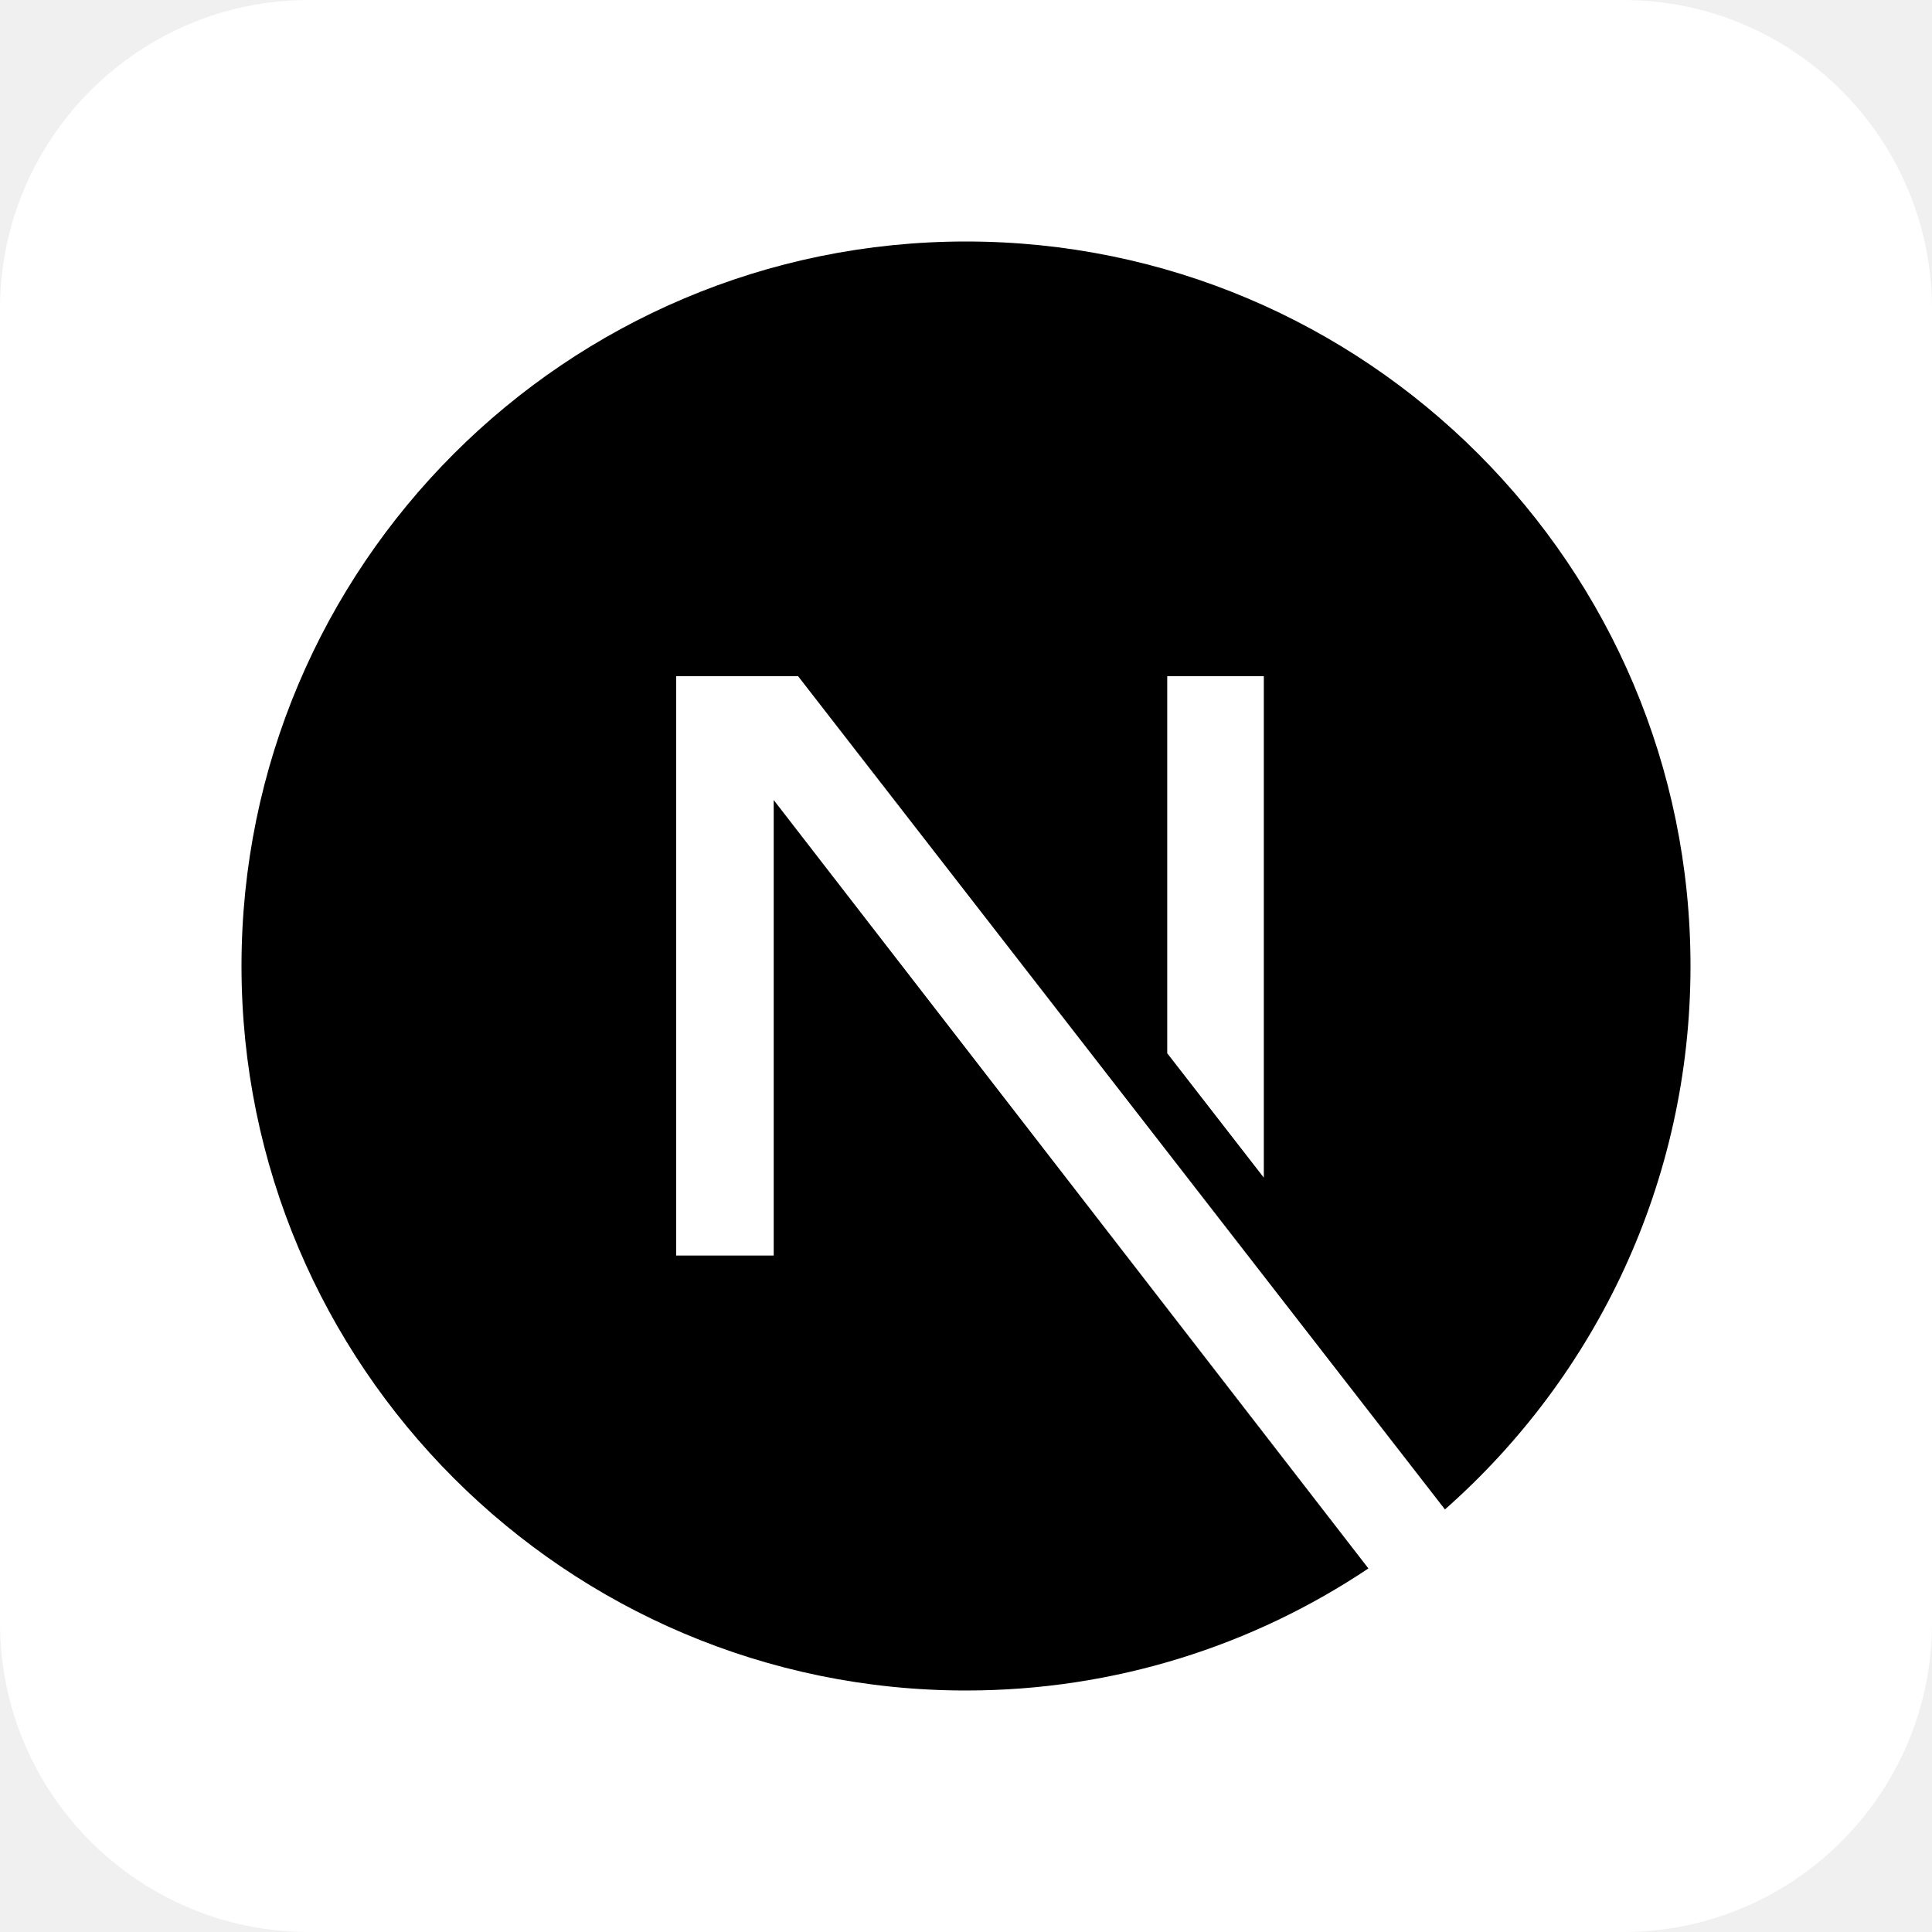
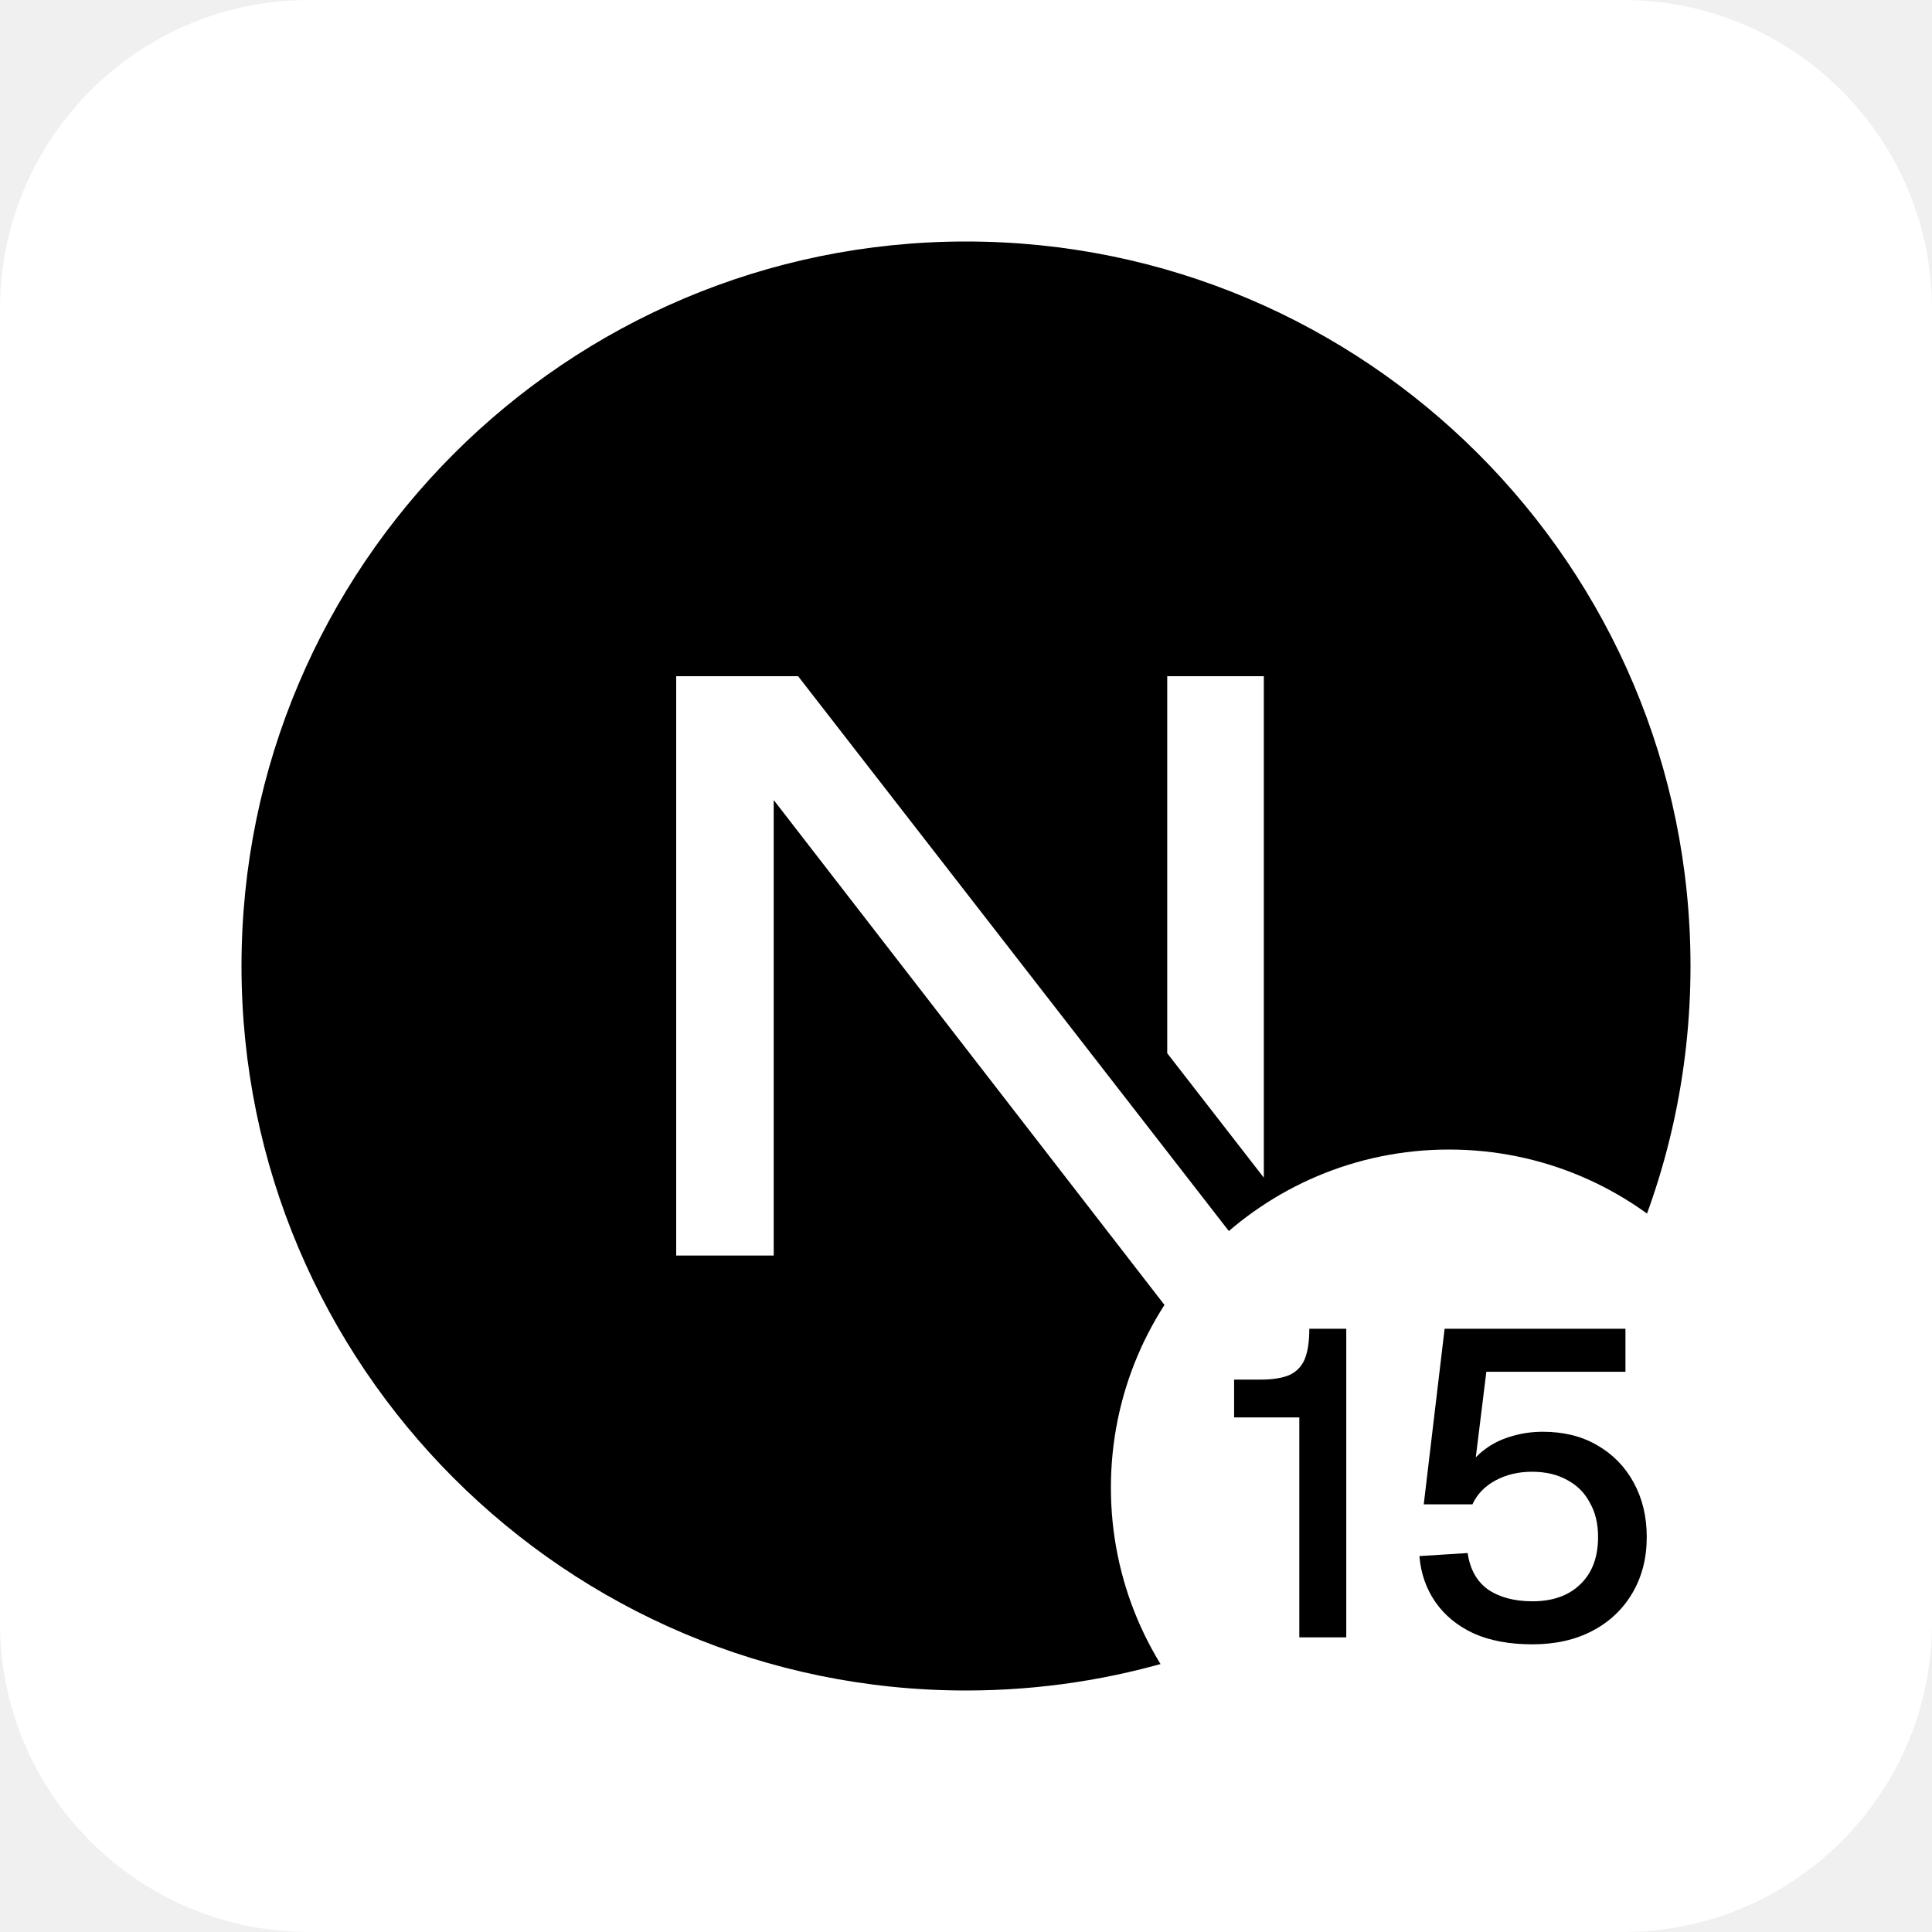
<svg xmlns="http://www.w3.org/2000/svg" width="200" height="200" viewBox="0 0 200 200" fill="none">
  <rect width="200" height="200" rx="32" fill="white" />
-   <g clip-path="url(#clip0_15_2)">
-     <path d="M141.656 162.363C129.738 170.344 115.406 175 100 175C58.606 175 25 141.394 25 100C25 58.606 58.606 25 100 25C141.394 25 175 58.606 175 100C175 122.394 165.163 142.506 149.581 156.256L82.619 70H70V129.975H80.094V82.819L141.656 162.363ZM120.831 109.031L130.831 121.912V70H120.831V109.031Z" fill="black" />
-   </g>
-   <defs>
-     <clipPath id="clip0_15_2">
-       <rect width="150" height="150" fill="white" transform="translate(25 25)" />
-     </clipPath>
-   </defs>
+   <path d="M141.656 162.363C129.738 170.344 115.406 175 100 175C58.606 175 25 141.394 25 100C25 58.606 58.606 25 100 25C141.394 25 175 58.606 175 100C175 122.394 165.163 142.506 149.581 156.256L82.619 70H70V129.975H80.094V82.819L141.656 162.363ZM120.831 109.031L130.831 121.912V70H120.831V109.031Z" fill="black" />
+   <rect x="115" y="119" width="70" height="70" rx="35" fill="white" />
+   <path d="M134.505 169.5V146.73H127.755V142.815H130.5C131.7 142.815 132.675 142.665 133.425 142.365C134.175 142.035 134.715 141.495 135.045 140.745C135.375 139.965 135.54 138.9 135.54 137.55H139.365V169.5H134.505ZM158.636 170.22C156.266 170.22 154.241 169.845 152.561 169.095C150.881 168.315 149.561 167.235 148.601 165.855C147.641 164.475 147.086 162.885 146.936 161.085L151.931 160.77C152.171 162.45 152.876 163.71 154.046 164.55C155.246 165.36 156.776 165.765 158.636 165.765C160.736 165.765 162.386 165.18 163.586 164.01C164.816 162.84 165.431 161.205 165.431 159.105C165.431 157.725 165.146 156.54 164.576 155.55C164.036 154.53 163.256 153.75 162.236 153.21C161.216 152.64 160.001 152.355 158.591 152.355C157.181 152.355 155.921 152.655 154.811 153.255C153.701 153.855 152.906 154.68 152.426 155.73H147.386L149.546 137.55H168.266V142.005H153.866L152.516 152.94L151.751 152.265C152.261 151.365 152.906 150.63 153.686 150.06C154.466 149.46 155.366 149.01 156.386 148.71C157.436 148.38 158.546 148.215 159.716 148.215C161.876 148.215 163.751 148.68 165.341 149.61C166.961 150.54 168.221 151.83 169.121 153.48C170.021 155.13 170.471 157.005 170.471 159.105C170.471 161.295 169.976 163.23 168.986 164.91C167.996 166.59 166.616 167.895 164.846 168.825C163.076 169.755 161.006 170.22 158.636 170.22Z" fill="black" />
</svg>
